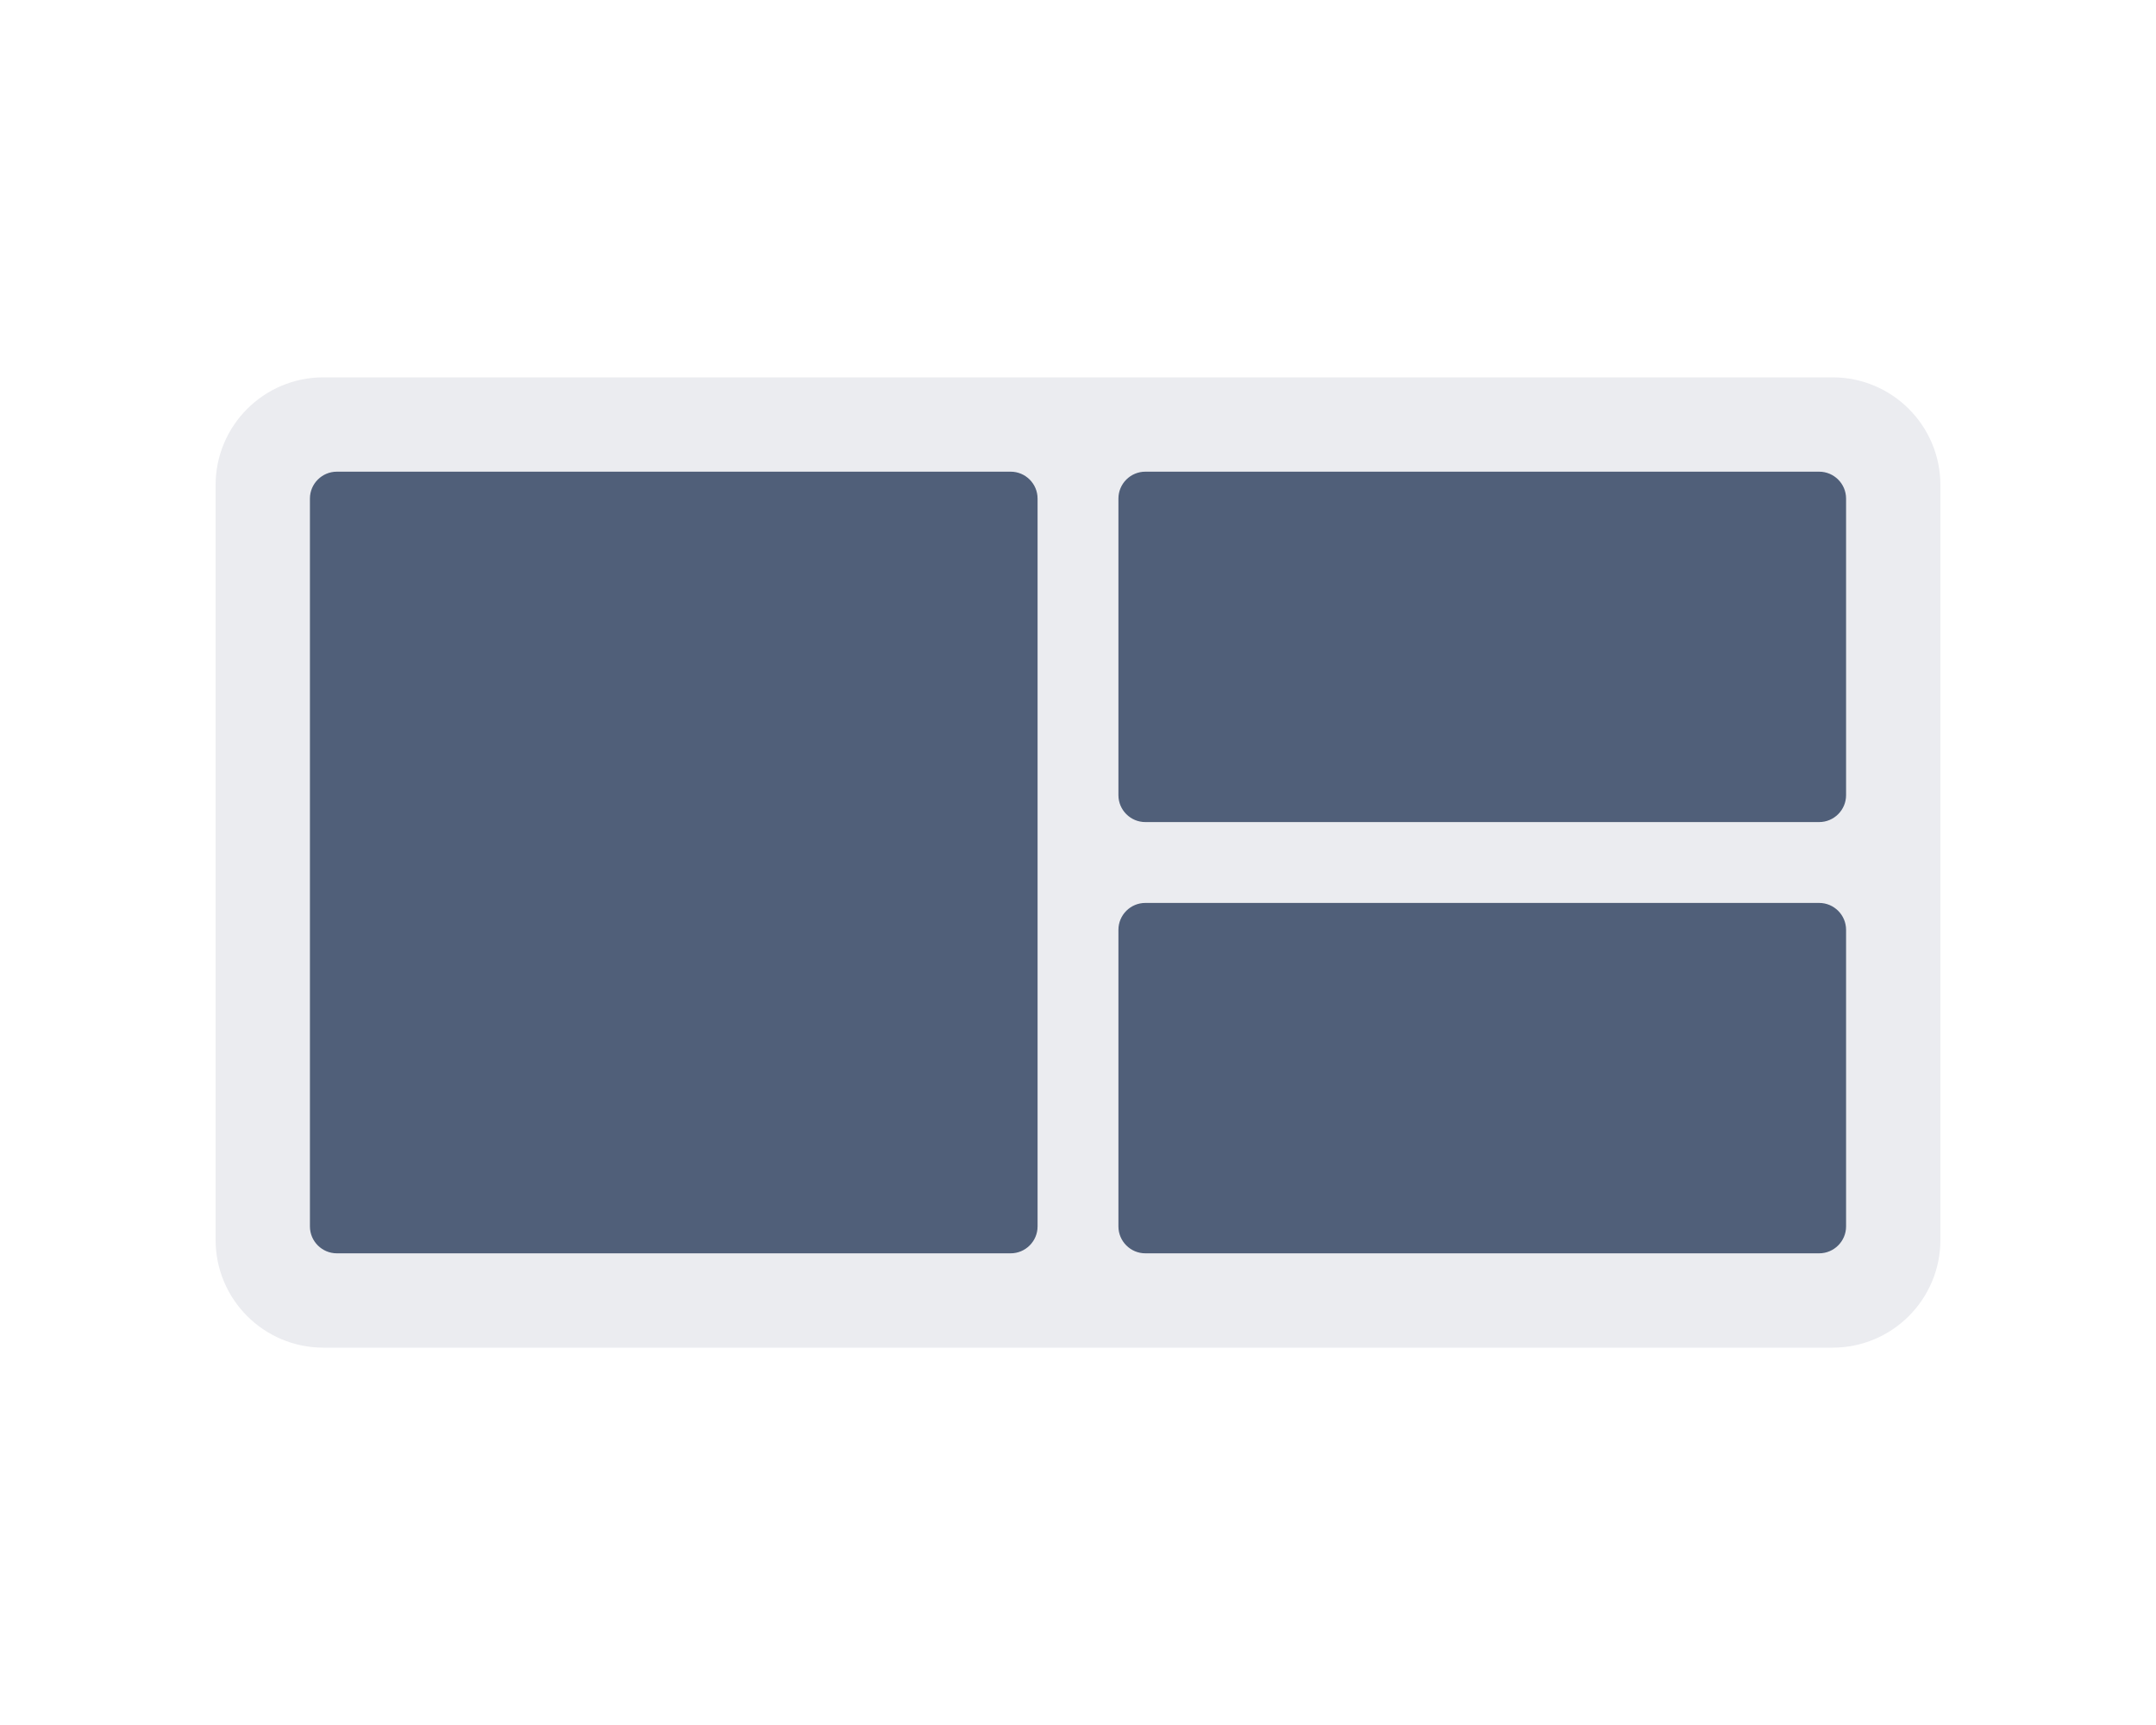
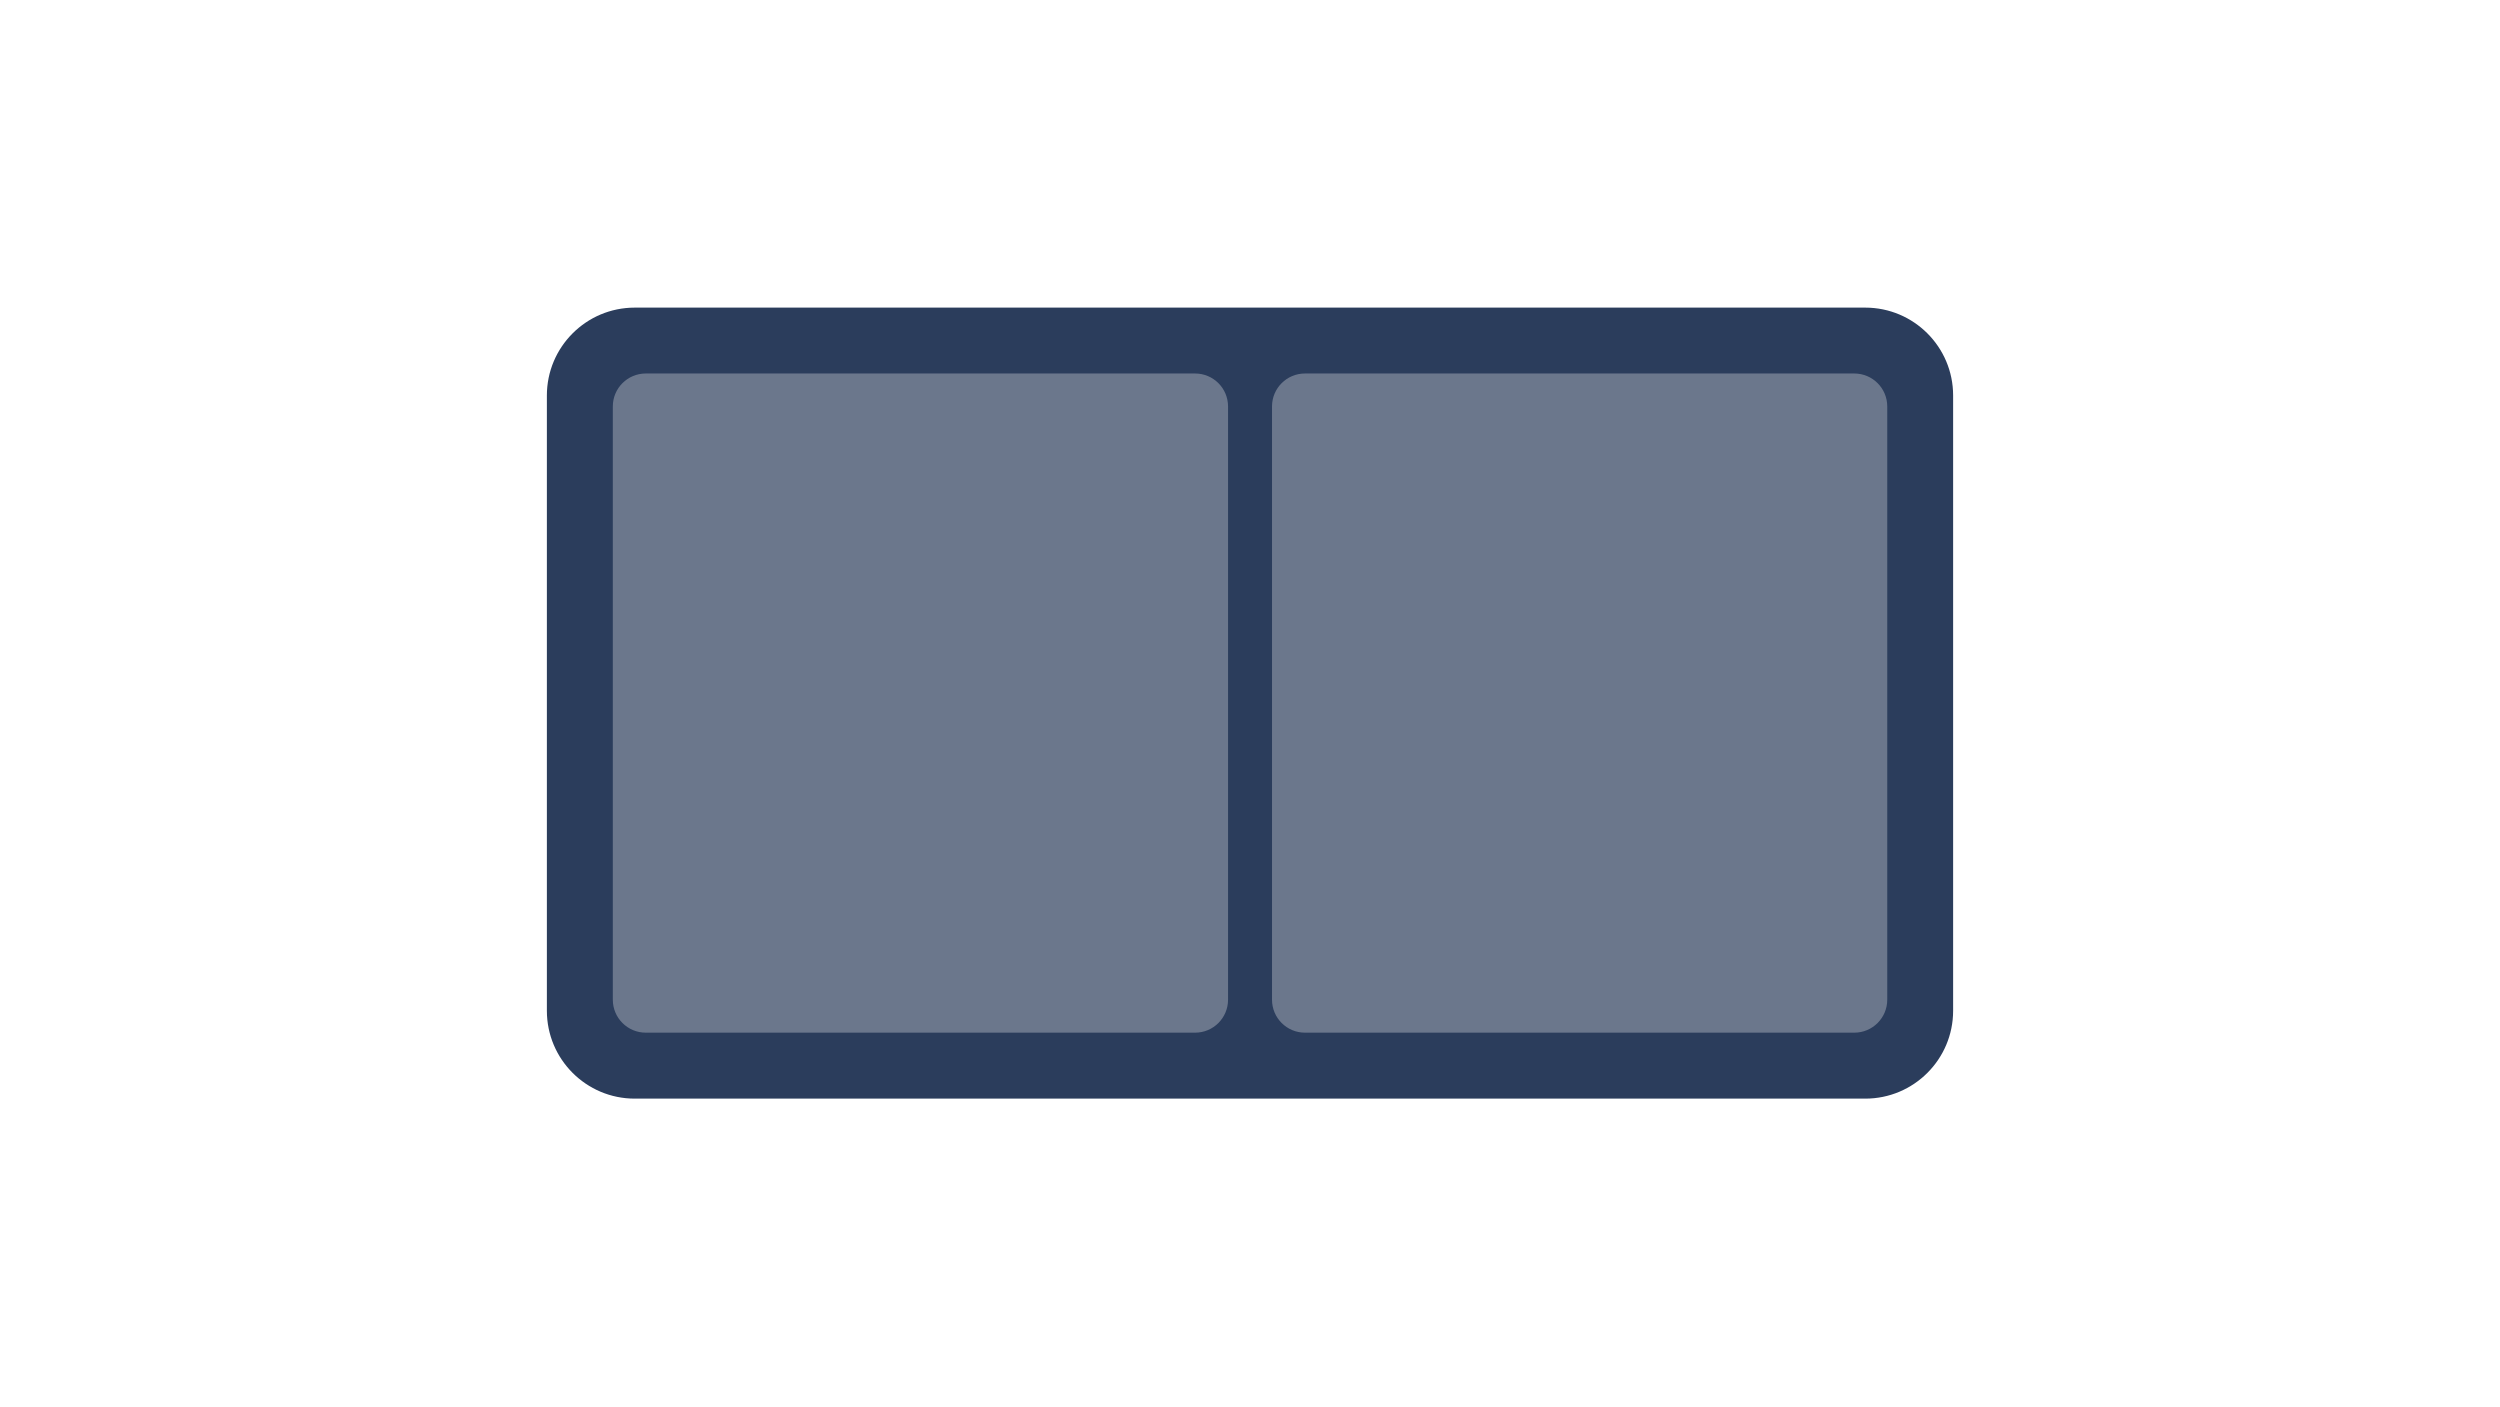
- <svg xmlns="http://www.w3.org/2000/svg" viewBox="-8 -14 80 64" fill="none">
-   <rect width="64" height="36" rx="4" fill="#EBECF0" />
-   <rect x="33" y="3" width="28" height="14" rx="1.5" fill="#505F79" />
-   <rect x="33" y="3" width="28" height="14" rx="1.5" stroke="#EBECF0" />
-   <rect x="33" y="19" width="28" height="14" rx="1.5" fill="#505F79" />
-   <rect x="33" y="19" width="28" height="14" rx="1.5" stroke="#EBECF0" />
-   <rect x="3" y="3" width="28" height="30" rx="1.5" fill="#505F79" />
-   <rect x="3" y="3" width="28" height="30" rx="1.5" stroke="#EBECF0" />
+ <svg xmlns="http://www.w3.org/2000/svg" width="64" height="36" viewBox="-8 -14 80 64" fill="none">
+   <rect width="64" height="36" fill="#2B3D5C" class="cover_2_svg__background" rx="4" />
+   <rect width="28" height="30" x="33.002" y="2.998" fill="#6B778C" class="cover_2_svg__foreground" rx="1.5" />
+   <rect width="28" height="30" x="3.001" y="2.998" fill="#6B778C" class="cover_2_svg__foreground" rx="1.5" />
</svg>
